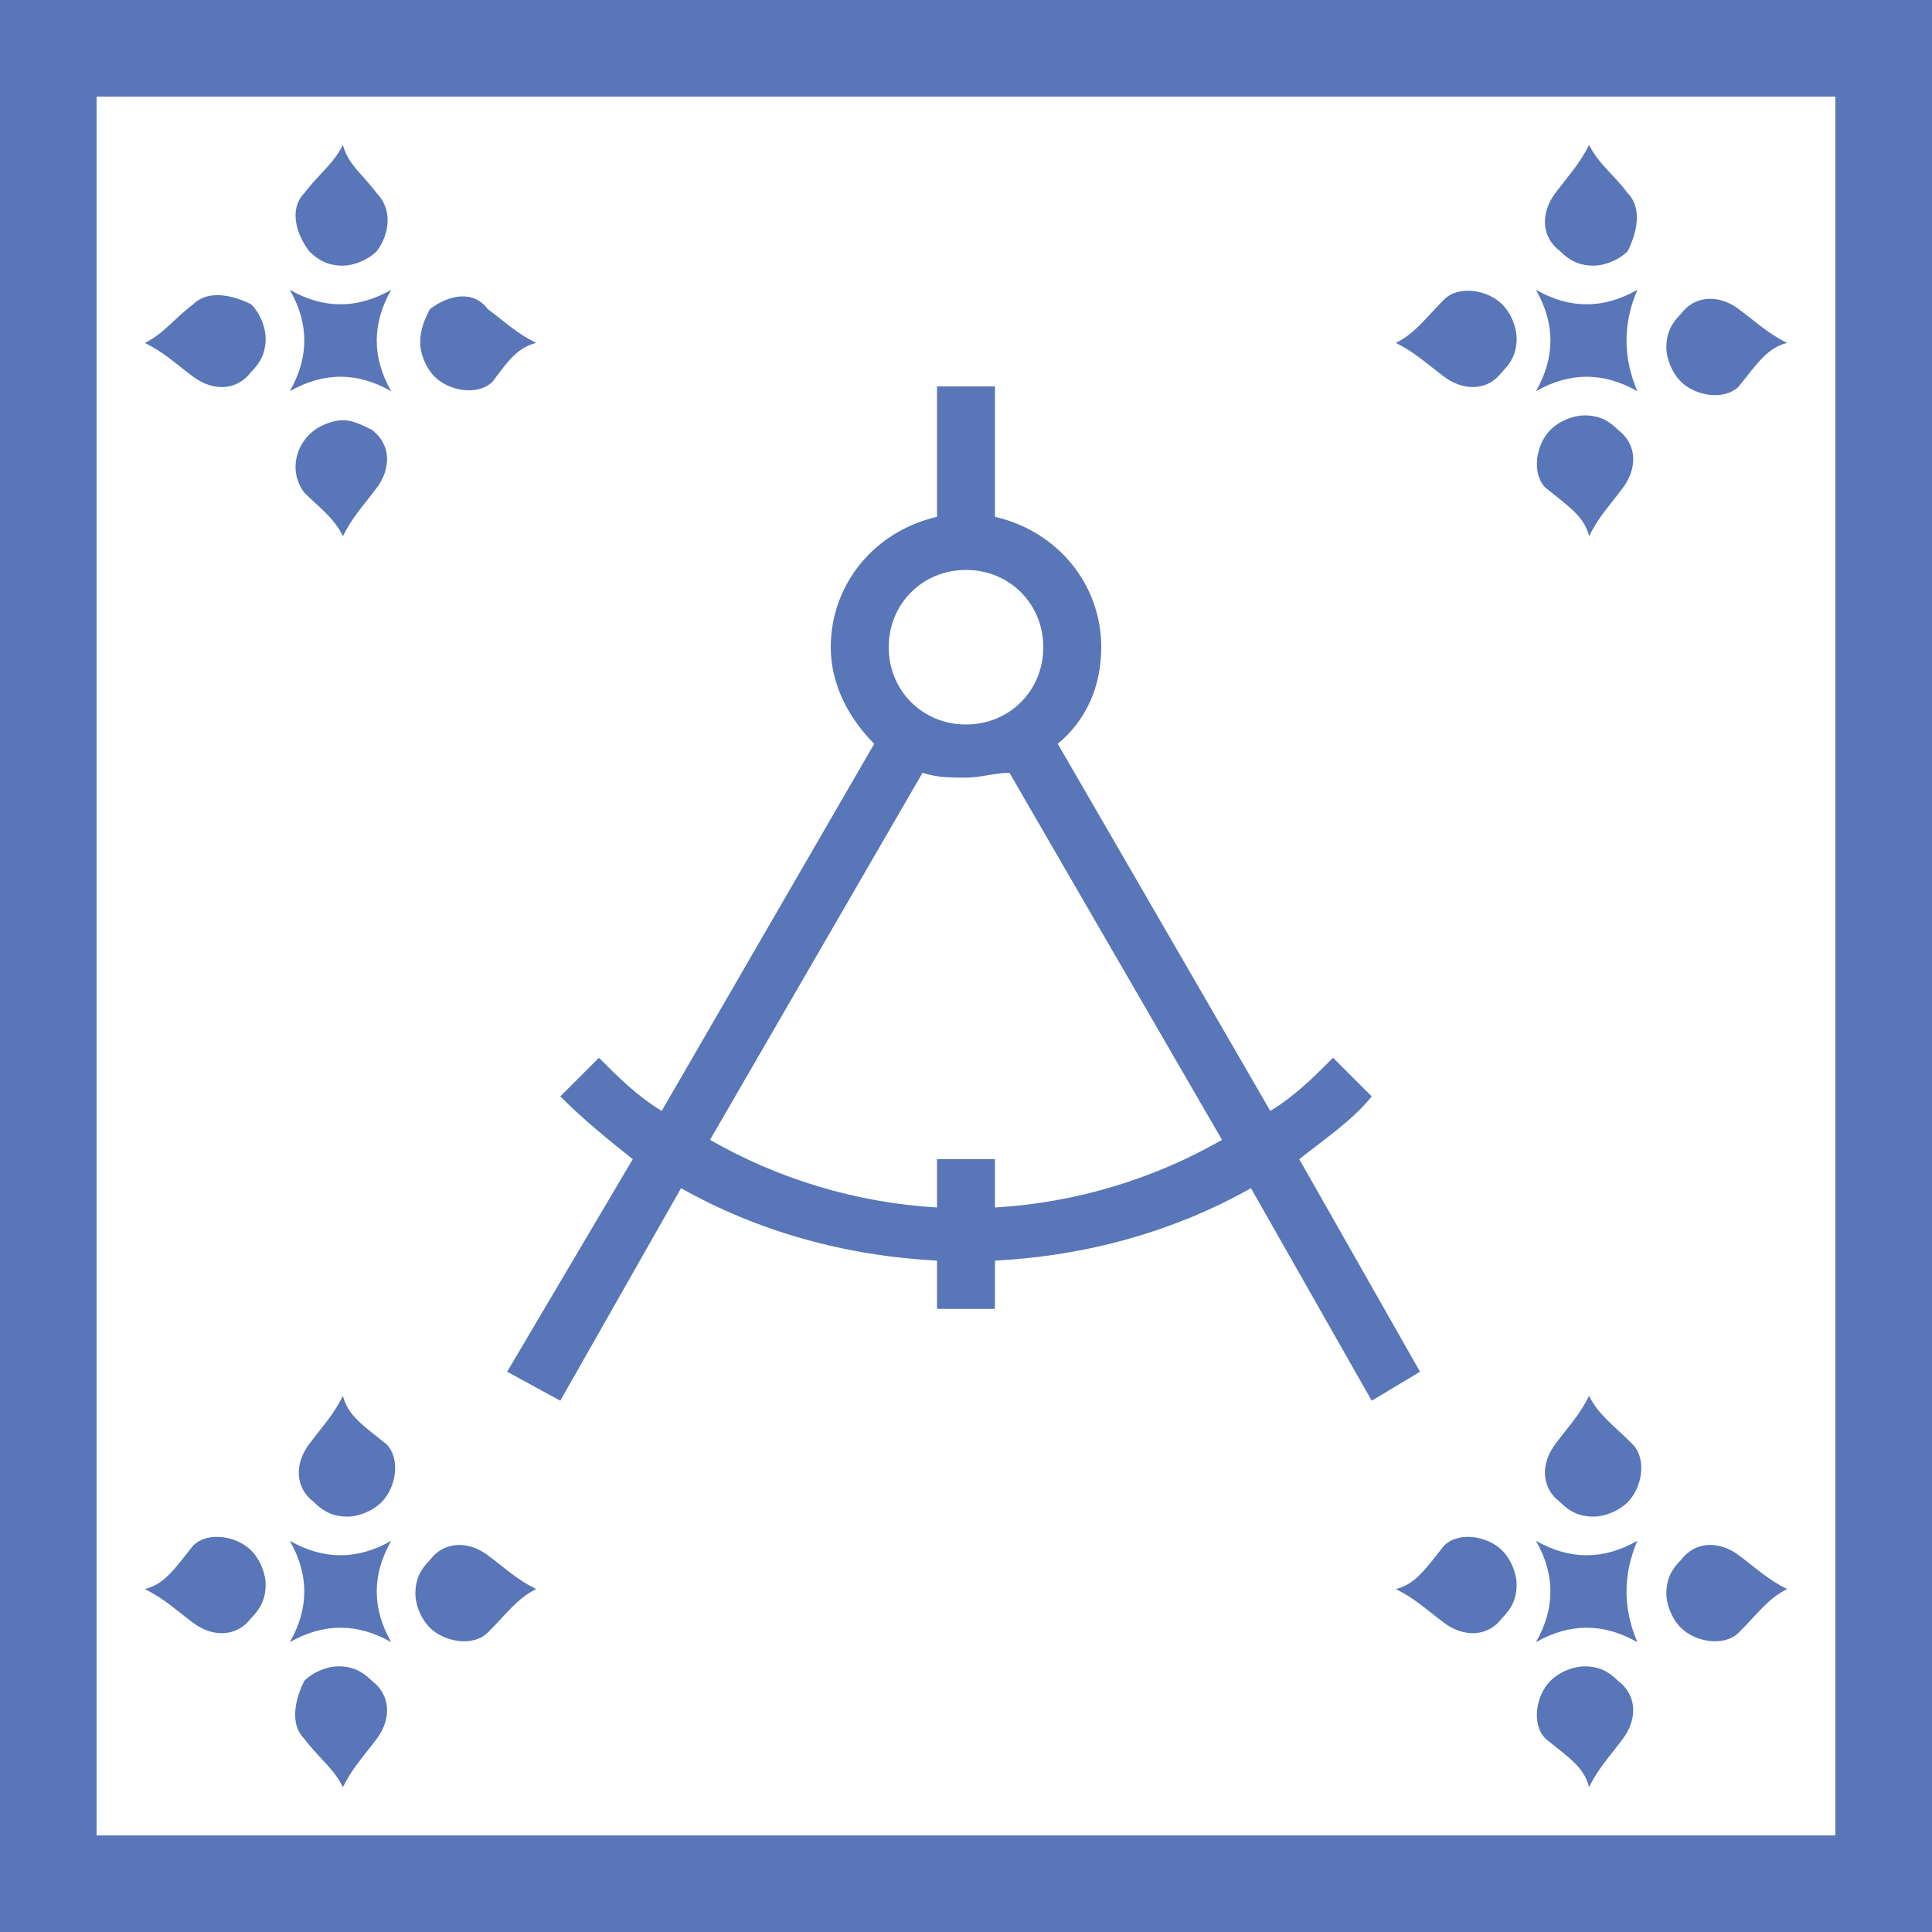
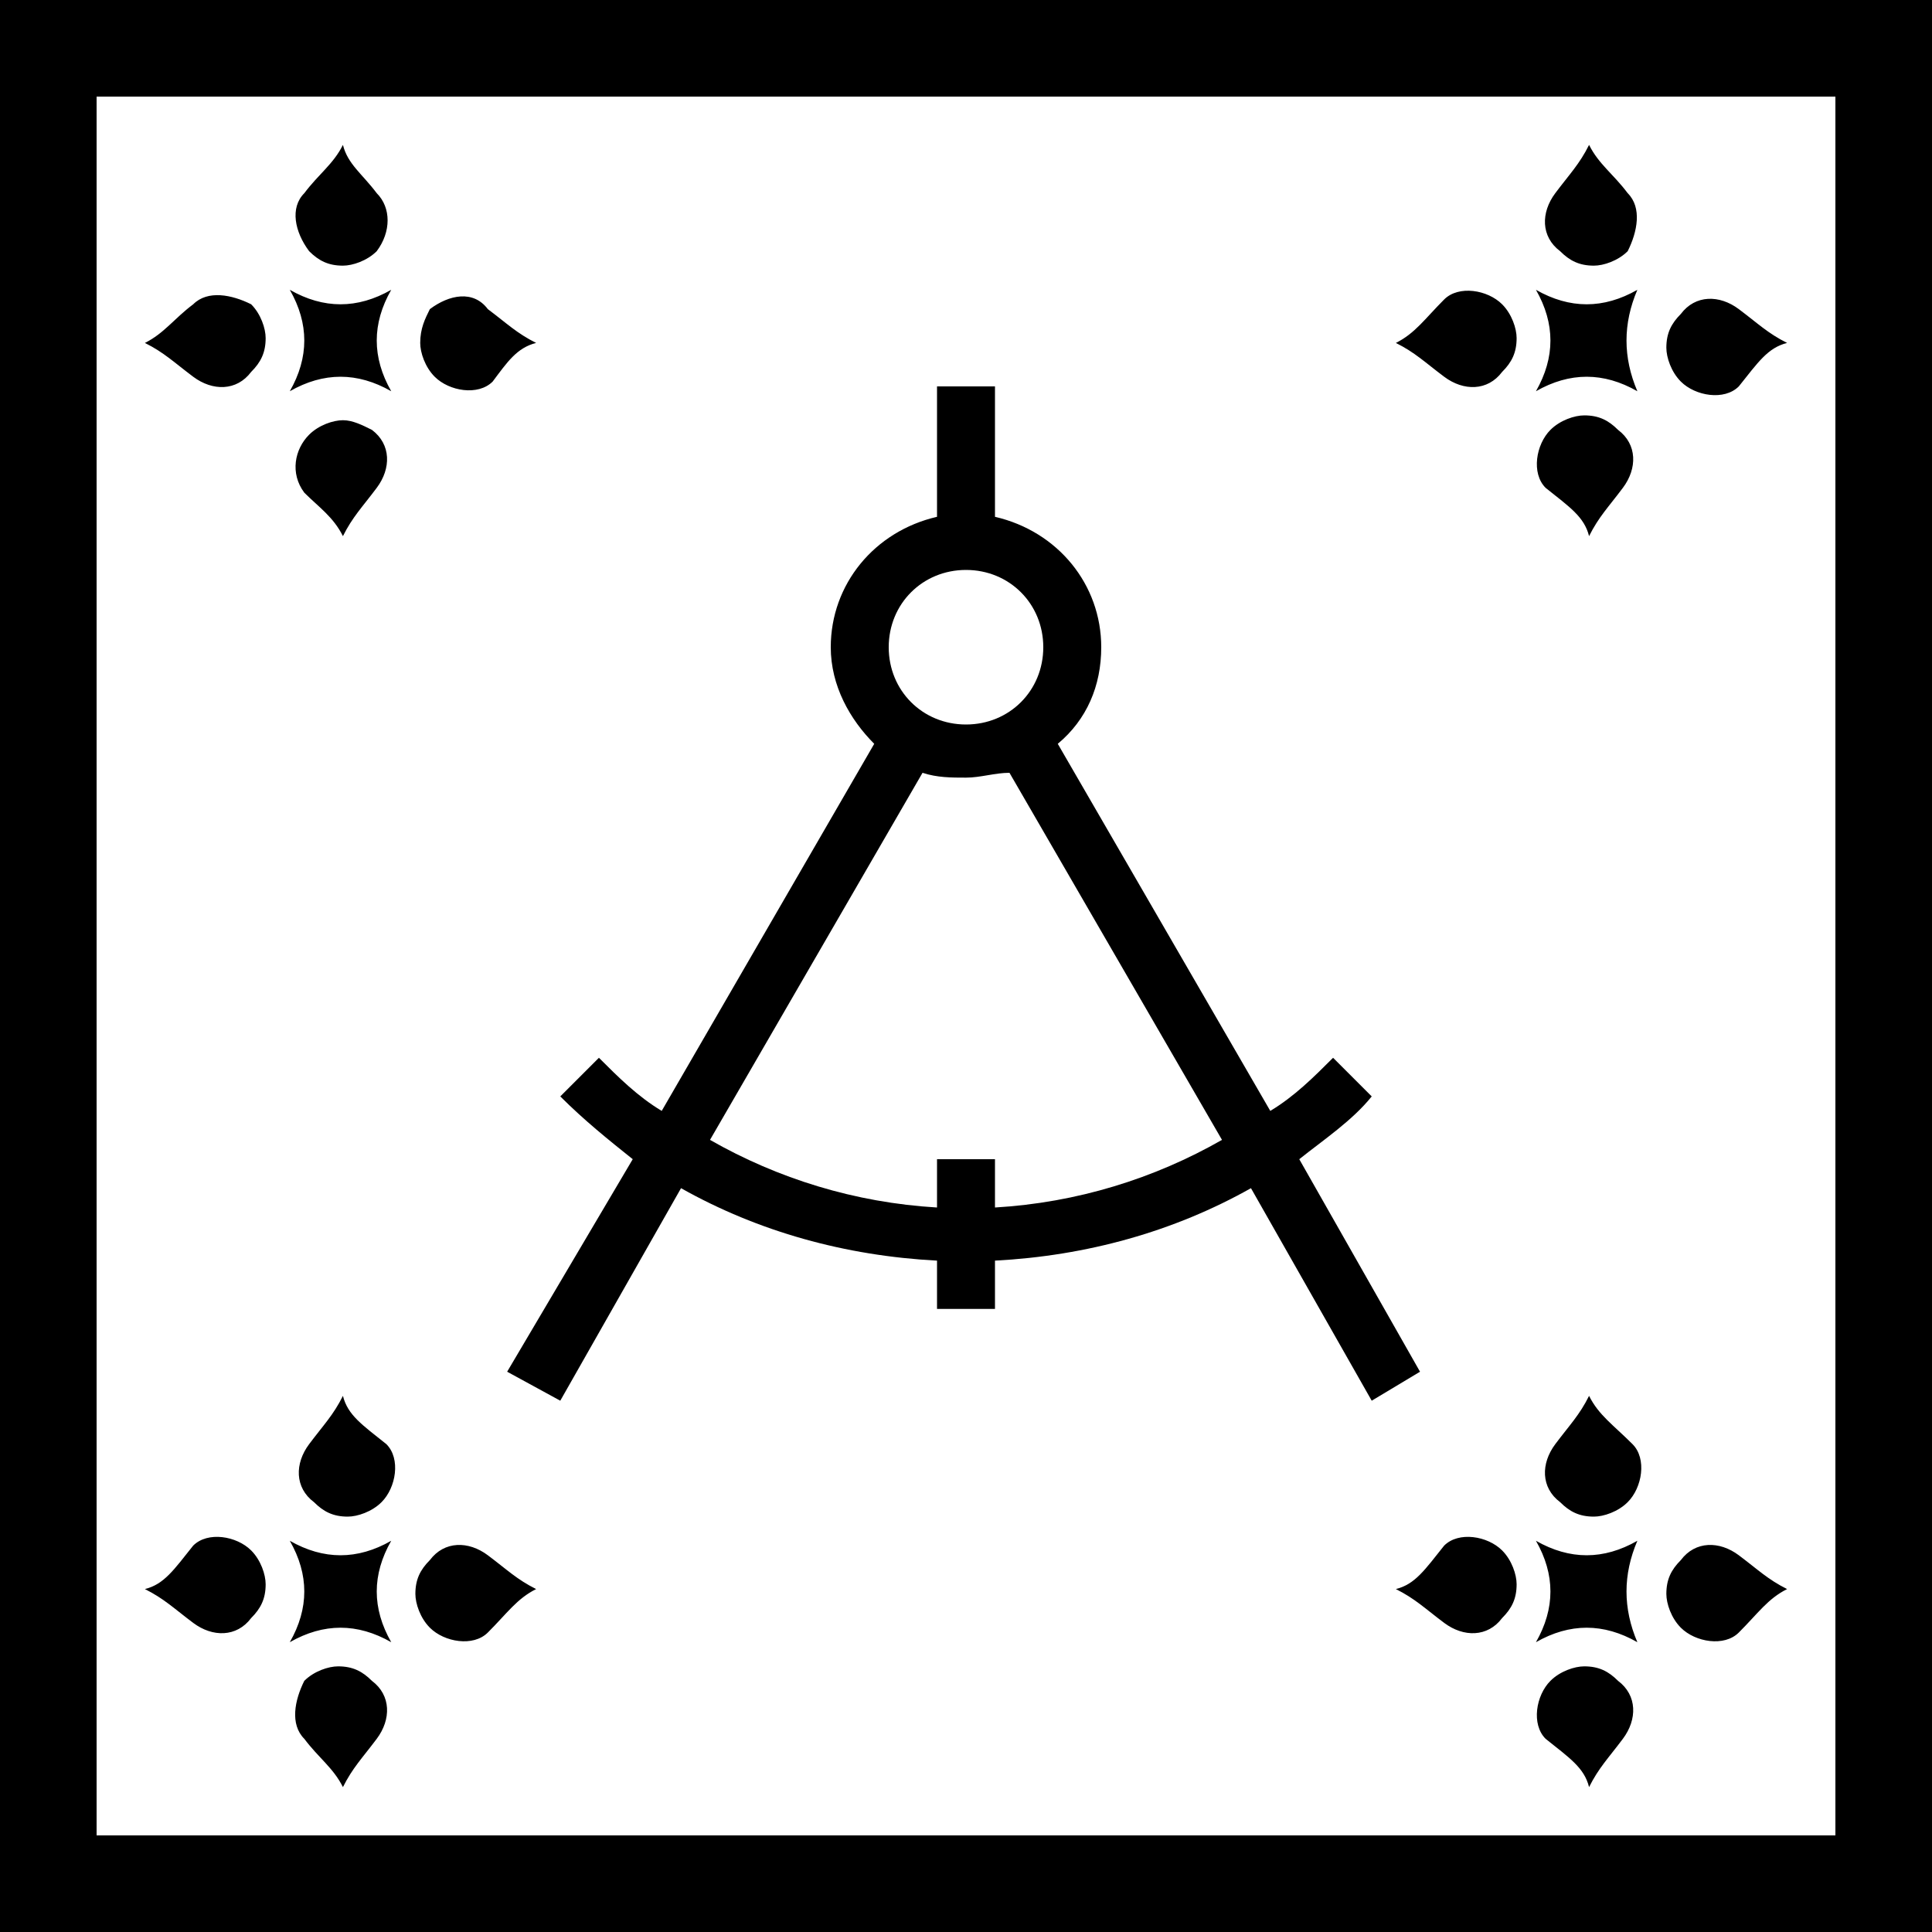
<svg xmlns="http://www.w3.org/2000/svg" version="1.1" id="Layer_1" x="0px" y="0px" width="40px" height="40px" viewBox="0 0 40 40" style="enable-background:new 0 0 40 40;" xml:space="preserve">
-   <style type="text/css">
- 	.st0{fill:#5876B8;}
- </style>
-   <path class="st0" d="M0,0v40h40V0H0z M38,38H2V2h36V38z M10.5,28.4l1.1,0.6l2.5-4.4c1.6,0.9,3.4,1.4,5.3,1.5v1h1.2v-1  c1.9-0.1,3.7-0.6,5.3-1.5l2.5,4.4l1-0.6L26.9,24c0.5-0.4,1.1-0.8,1.5-1.3l-0.8-0.8c-0.4,0.4-0.8,0.8-1.3,1.1l-4.4-7.6  c0.6-0.5,0.9-1.2,0.9-2c0-1.3-0.9-2.4-2.2-2.7V8h-1.2v2.7c-1.3,0.3-2.2,1.4-2.2,2.7c0,0.8,0.4,1.5,0.9,2L13.7,23  c-0.5-0.3-0.9-0.7-1.3-1.1l-0.8,0.8c0.5,0.5,1,0.9,1.5,1.3L10.5,28.4z M20,11.8c0.9,0,1.6,0.7,1.6,1.6c0,0.9-0.7,1.6-1.6,1.6  s-1.6-0.7-1.6-1.6C18.4,12.5,19.1,11.8,20,11.8z M19.1,16c0.3,0.1,0.6,0.1,0.9,0.1s0.6-0.1,0.9-0.1l4.4,7.6c-1.4,0.8-3,1.3-4.7,1.4  v-1h-1.2v1c-1.7-0.1-3.3-0.6-4.7-1.4L19.1,16z M7.1,5.5c0.2,0,0.5-0.1,0.7-0.3c0.3-0.4,0.3-0.9,0-1.2C7.5,3.6,7.2,3.4,7.1,3  C6.9,3.4,6.6,3.6,6.3,4C6,4.3,6.1,4.8,6.4,5.2C6.6,5.4,6.8,5.5,7.1,5.5z M7.1,11.1c0.2-0.4,0.4-0.6,0.7-1c0.3-0.4,0.3-0.9-0.1-1.2  C7.5,8.8,7.3,8.7,7.1,8.7C6.9,8.7,6.6,8.8,6.4,9C6.1,9.3,6,9.8,6.3,10.2C6.6,10.5,6.9,10.7,7.1,11.1z M5.2,7.7  C5.4,7.5,5.5,7.3,5.5,7c0-0.2-0.1-0.5-0.3-0.7C4.8,6.1,4.3,6,4,6.3C3.6,6.6,3.4,6.9,3,7.1c0.4,0.2,0.6,0.4,1,0.7S4.9,8.1,5.2,7.7z   M8.1,8.1C7.7,7.4,7.7,6.7,8.1,6C7.4,6.4,6.7,6.4,6,6c0.4,0.7,0.4,1.4,0,2.1C6.7,7.7,7.4,7.7,8.1,8.1z M10.2,7.9  c0.3-0.4,0.5-0.7,0.9-0.8c-0.4-0.2-0.6-0.4-1-0.7C9.8,6,9.3,6.1,8.9,6.4C8.8,6.6,8.7,6.8,8.7,7.1c0,0.2,0.1,0.5,0.3,0.7  C9.3,8.1,9.9,8.2,10.2,7.9z M33,5.5c0.2,0,0.5-0.1,0.7-0.3c0.2-0.4,0.3-0.9,0-1.2c-0.3-0.4-0.6-0.6-0.8-1c-0.2,0.4-0.4,0.6-0.7,1  s-0.3,0.9,0.1,1.2C32.5,5.4,32.7,5.5,33,5.5z M32.9,11.1c0.2-0.4,0.4-0.6,0.7-1c0.3-0.4,0.3-0.9-0.1-1.2c-0.2-0.2-0.4-0.3-0.7-0.3  c-0.2,0-0.5,0.1-0.7,0.3c-0.3,0.3-0.4,0.9-0.1,1.2C32.5,10.5,32.8,10.7,32.9,11.1z M31.1,7.7c0.2-0.2,0.3-0.4,0.3-0.7  c0-0.2-0.1-0.5-0.3-0.7c-0.3-0.3-0.9-0.4-1.2-0.1c-0.4,0.4-0.6,0.7-1,0.9c0.4,0.2,0.6,0.4,1,0.7C30.3,8.1,30.8,8.1,31.1,7.7z   M33.9,8.1c-0.3-0.7-0.3-1.4,0-2.1c-0.7,0.4-1.4,0.4-2.1,0c0.4,0.7,0.4,1.4,0,2.1C32.5,7.7,33.2,7.7,33.9,8.1z M36,8  c0.4-0.5,0.6-0.8,1-0.9c-0.4-0.2-0.6-0.4-1-0.7c-0.4-0.3-0.9-0.3-1.2,0.1c-0.2,0.2-0.3,0.4-0.3,0.7c0,0.2,0.1,0.5,0.3,0.7  C35.1,8.2,35.7,8.3,36,8z M7.2,31.4c0.2,0,0.5-0.1,0.7-0.3c0.3-0.3,0.4-0.9,0.1-1.2c-0.5-0.4-0.8-0.6-0.9-1c-0.2,0.4-0.4,0.6-0.7,1  c-0.3,0.4-0.3,0.9,0.1,1.2C6.7,31.3,6.9,31.4,7.2,31.4z M7,34.5c-0.2,0-0.5,0.1-0.7,0.3c-0.2,0.4-0.3,0.9,0,1.2  c0.3,0.4,0.6,0.6,0.8,1c0.2-0.4,0.4-0.6,0.7-1s0.3-0.9-0.1-1.2C7.5,34.6,7.3,34.5,7,34.5z M5.2,33.5c0.2-0.2,0.3-0.4,0.3-0.7  c0-0.2-0.1-0.5-0.3-0.7C4.9,31.8,4.3,31.7,4,32c-0.4,0.5-0.6,0.8-1,0.9c0.4,0.2,0.6,0.4,1,0.7C4.4,33.9,4.9,33.9,5.2,33.5z M8.1,34  c-0.4-0.7-0.4-1.4,0-2.1c-0.7,0.4-1.4,0.4-2.1,0c0.4,0.7,0.4,1.4,0,2.1C6.7,33.6,7.4,33.6,8.1,34z M10.1,33.8c0.4-0.4,0.6-0.7,1-0.9  c-0.4-0.2-0.6-0.4-1-0.7c-0.4-0.3-0.9-0.3-1.2,0.1c-0.2,0.2-0.3,0.4-0.3,0.7c0,0.2,0.1,0.5,0.3,0.7C9.2,34,9.8,34.1,10.1,33.8z   M33,31.4c0.2,0,0.5-0.1,0.7-0.3c0.3-0.3,0.4-0.9,0.1-1.2c-0.4-0.4-0.7-0.6-0.9-1c-0.2,0.4-0.4,0.6-0.7,1c-0.3,0.4-0.3,0.9,0.1,1.2  C32.5,31.3,32.7,31.4,33,31.4z M32.8,34.5c-0.2,0-0.5,0.1-0.7,0.3c-0.3,0.3-0.4,0.9-0.1,1.2c0.5,0.4,0.8,0.6,0.9,1  c0.2-0.4,0.4-0.6,0.7-1c0.3-0.4,0.3-0.9-0.1-1.2C33.3,34.6,33.1,34.5,32.8,34.5z M29.9,32c-0.4,0.5-0.6,0.8-1,0.9  c0.4,0.2,0.6,0.4,1,0.7c0.4,0.3,0.9,0.3,1.2-0.1c0.2-0.2,0.3-0.4,0.3-0.7c0-0.2-0.1-0.5-0.3-0.7C30.8,31.8,30.2,31.7,29.9,32z   M33.9,34c-0.3-0.7-0.3-1.4,0-2.1c-0.7,0.4-1.4,0.4-2.1,0c0.4,0.7,0.4,1.4,0,2.1C32.5,33.6,33.2,33.6,33.9,34z M36,33.8  c0.4-0.4,0.6-0.7,1-0.9c-0.4-0.2-0.6-0.4-1-0.7s-0.9-0.3-1.2,0.1c-0.2,0.2-0.3,0.4-0.3,0.7c0,0.2,0.1,0.5,0.3,0.7  C35.1,34,35.7,34.1,36,33.8z" />
+   <path d="M0,0v40h40V0H0z M38,38H2V2h36V38z M10.5,28.4l1.1,0.6l2.5-4.4c1.6,0.9,3.4,1.4,5.3,1.5v1h1.2v-1  c1.9-0.1,3.7-0.6,5.3-1.5l2.5,4.4l1-0.6L26.9,24c0.5-0.4,1.1-0.8,1.5-1.3l-0.8-0.8c-0.4,0.4-0.8,0.8-1.3,1.1l-4.4-7.6  c0.6-0.5,0.9-1.2,0.9-2c0-1.3-0.9-2.4-2.2-2.7V8h-1.2v2.7c-1.3,0.3-2.2,1.4-2.2,2.7c0,0.8,0.4,1.5,0.9,2L13.7,23  c-0.5-0.3-0.9-0.7-1.3-1.1l-0.8,0.8c0.5,0.5,1,0.9,1.5,1.3L10.5,28.4z M20,11.8c0.9,0,1.6,0.7,1.6,1.6c0,0.9-0.7,1.6-1.6,1.6  s-1.6-0.7-1.6-1.6C18.4,12.5,19.1,11.8,20,11.8z M19.1,16c0.3,0.1,0.6,0.1,0.9,0.1s0.6-0.1,0.9-0.1l4.4,7.6c-1.4,0.8-3,1.3-4.7,1.4  v-1h-1.2v1c-1.7-0.1-3.3-0.6-4.7-1.4L19.1,16z M7.1,5.5c0.2,0,0.5-0.1,0.7-0.3c0.3-0.4,0.3-0.9,0-1.2C7.5,3.6,7.2,3.4,7.1,3  C6.9,3.4,6.6,3.6,6.3,4C6,4.3,6.1,4.8,6.4,5.2C6.6,5.4,6.8,5.5,7.1,5.5z M7.1,11.1c0.2-0.4,0.4-0.6,0.7-1c0.3-0.4,0.3-0.9-0.1-1.2  C7.5,8.8,7.3,8.7,7.1,8.7C6.9,8.7,6.6,8.8,6.4,9C6.1,9.3,6,9.8,6.3,10.2C6.6,10.5,6.9,10.7,7.1,11.1z M5.2,7.7  C5.4,7.5,5.5,7.3,5.5,7c0-0.2-0.1-0.5-0.3-0.7C4.8,6.1,4.3,6,4,6.3C3.6,6.6,3.4,6.9,3,7.1c0.4,0.2,0.6,0.4,1,0.7S4.9,8.1,5.2,7.7z   M8.1,8.1C7.7,7.4,7.7,6.7,8.1,6C7.4,6.4,6.7,6.4,6,6c0.4,0.7,0.4,1.4,0,2.1C6.7,7.7,7.4,7.7,8.1,8.1z M10.2,7.9  c0.3-0.4,0.5-0.7,0.9-0.8c-0.4-0.2-0.6-0.4-1-0.7C9.8,6,9.3,6.1,8.9,6.4C8.8,6.6,8.7,6.8,8.7,7.1c0,0.2,0.1,0.5,0.3,0.7  C9.3,8.1,9.9,8.2,10.2,7.9z M33,5.5c0.2,0,0.5-0.1,0.7-0.3c0.2-0.4,0.3-0.9,0-1.2c-0.3-0.4-0.6-0.6-0.8-1c-0.2,0.4-0.4,0.6-0.7,1  s-0.3,0.9,0.1,1.2C32.5,5.4,32.7,5.5,33,5.5z M32.9,11.1c0.2-0.4,0.4-0.6,0.7-1c0.3-0.4,0.3-0.9-0.1-1.2c-0.2-0.2-0.4-0.3-0.7-0.3  c-0.2,0-0.5,0.1-0.7,0.3c-0.3,0.3-0.4,0.9-0.1,1.2C32.5,10.5,32.8,10.7,32.9,11.1z M31.1,7.7c0.2-0.2,0.3-0.4,0.3-0.7  c0-0.2-0.1-0.5-0.3-0.7c-0.3-0.3-0.9-0.4-1.2-0.1c-0.4,0.4-0.6,0.7-1,0.9c0.4,0.2,0.6,0.4,1,0.7C30.3,8.1,30.8,8.1,31.1,7.7z   M33.9,8.1c-0.3-0.7-0.3-1.4,0-2.1c-0.7,0.4-1.4,0.4-2.1,0c0.4,0.7,0.4,1.4,0,2.1C32.5,7.7,33.2,7.7,33.9,8.1z M36,8  c0.4-0.5,0.6-0.8,1-0.9c-0.4-0.2-0.6-0.4-1-0.7c-0.4-0.3-0.9-0.3-1.2,0.1c-0.2,0.2-0.3,0.4-0.3,0.7c0,0.2,0.1,0.5,0.3,0.7  C35.1,8.2,35.7,8.3,36,8z M7.2,31.4c0.2,0,0.5-0.1,0.7-0.3c0.3-0.3,0.4-0.9,0.1-1.2c-0.5-0.4-0.8-0.6-0.9-1c-0.2,0.4-0.4,0.6-0.7,1  c-0.3,0.4-0.3,0.9,0.1,1.2C6.7,31.3,6.9,31.4,7.2,31.4z M7,34.5c-0.2,0-0.5,0.1-0.7,0.3c-0.2,0.4-0.3,0.9,0,1.2  c0.3,0.4,0.6,0.6,0.8,1c0.2-0.4,0.4-0.6,0.7-1s0.3-0.9-0.1-1.2C7.5,34.6,7.3,34.5,7,34.5z M5.2,33.5c0.2-0.2,0.3-0.4,0.3-0.7  c0-0.2-0.1-0.5-0.3-0.7C4.9,31.8,4.3,31.7,4,32c-0.4,0.5-0.6,0.8-1,0.9c0.4,0.2,0.6,0.4,1,0.7C4.4,33.9,4.9,33.9,5.2,33.5z M8.1,34  c-0.4-0.7-0.4-1.4,0-2.1c-0.7,0.4-1.4,0.4-2.1,0c0.4,0.7,0.4,1.4,0,2.1C6.7,33.6,7.4,33.6,8.1,34z M10.1,33.8c0.4-0.4,0.6-0.7,1-0.9  c-0.4-0.2-0.6-0.4-1-0.7c-0.4-0.3-0.9-0.3-1.2,0.1c-0.2,0.2-0.3,0.4-0.3,0.7c0,0.2,0.1,0.5,0.3,0.7C9.2,34,9.8,34.1,10.1,33.8z   M33,31.4c0.2,0,0.5-0.1,0.7-0.3c0.3-0.3,0.4-0.9,0.1-1.2c-0.4-0.4-0.7-0.6-0.9-1c-0.2,0.4-0.4,0.6-0.7,1c-0.3,0.4-0.3,0.9,0.1,1.2  C32.5,31.3,32.7,31.4,33,31.4z M32.8,34.5c-0.2,0-0.5,0.1-0.7,0.3c-0.3,0.3-0.4,0.9-0.1,1.2c0.5,0.4,0.8,0.6,0.9,1  c0.2-0.4,0.4-0.6,0.7-1c0.3-0.4,0.3-0.9-0.1-1.2C33.3,34.6,33.1,34.5,32.8,34.5z M29.9,32c-0.4,0.5-0.6,0.8-1,0.9  c0.4,0.2,0.6,0.4,1,0.7c0.4,0.3,0.9,0.3,1.2-0.1c0.2-0.2,0.3-0.4,0.3-0.7c0-0.2-0.1-0.5-0.3-0.7C30.8,31.8,30.2,31.7,29.9,32z   M33.9,34c-0.3-0.7-0.3-1.4,0-2.1c-0.7,0.4-1.4,0.4-2.1,0c0.4,0.7,0.4,1.4,0,2.1C32.5,33.6,33.2,33.6,33.9,34z M36,33.8  c0.4-0.4,0.6-0.7,1-0.9c-0.4-0.2-0.6-0.4-1-0.7s-0.9-0.3-1.2,0.1c-0.2,0.2-0.3,0.4-0.3,0.7c0,0.2,0.1,0.5,0.3,0.7  C35.1,34,35.7,34.1,36,33.8z" />
</svg>
